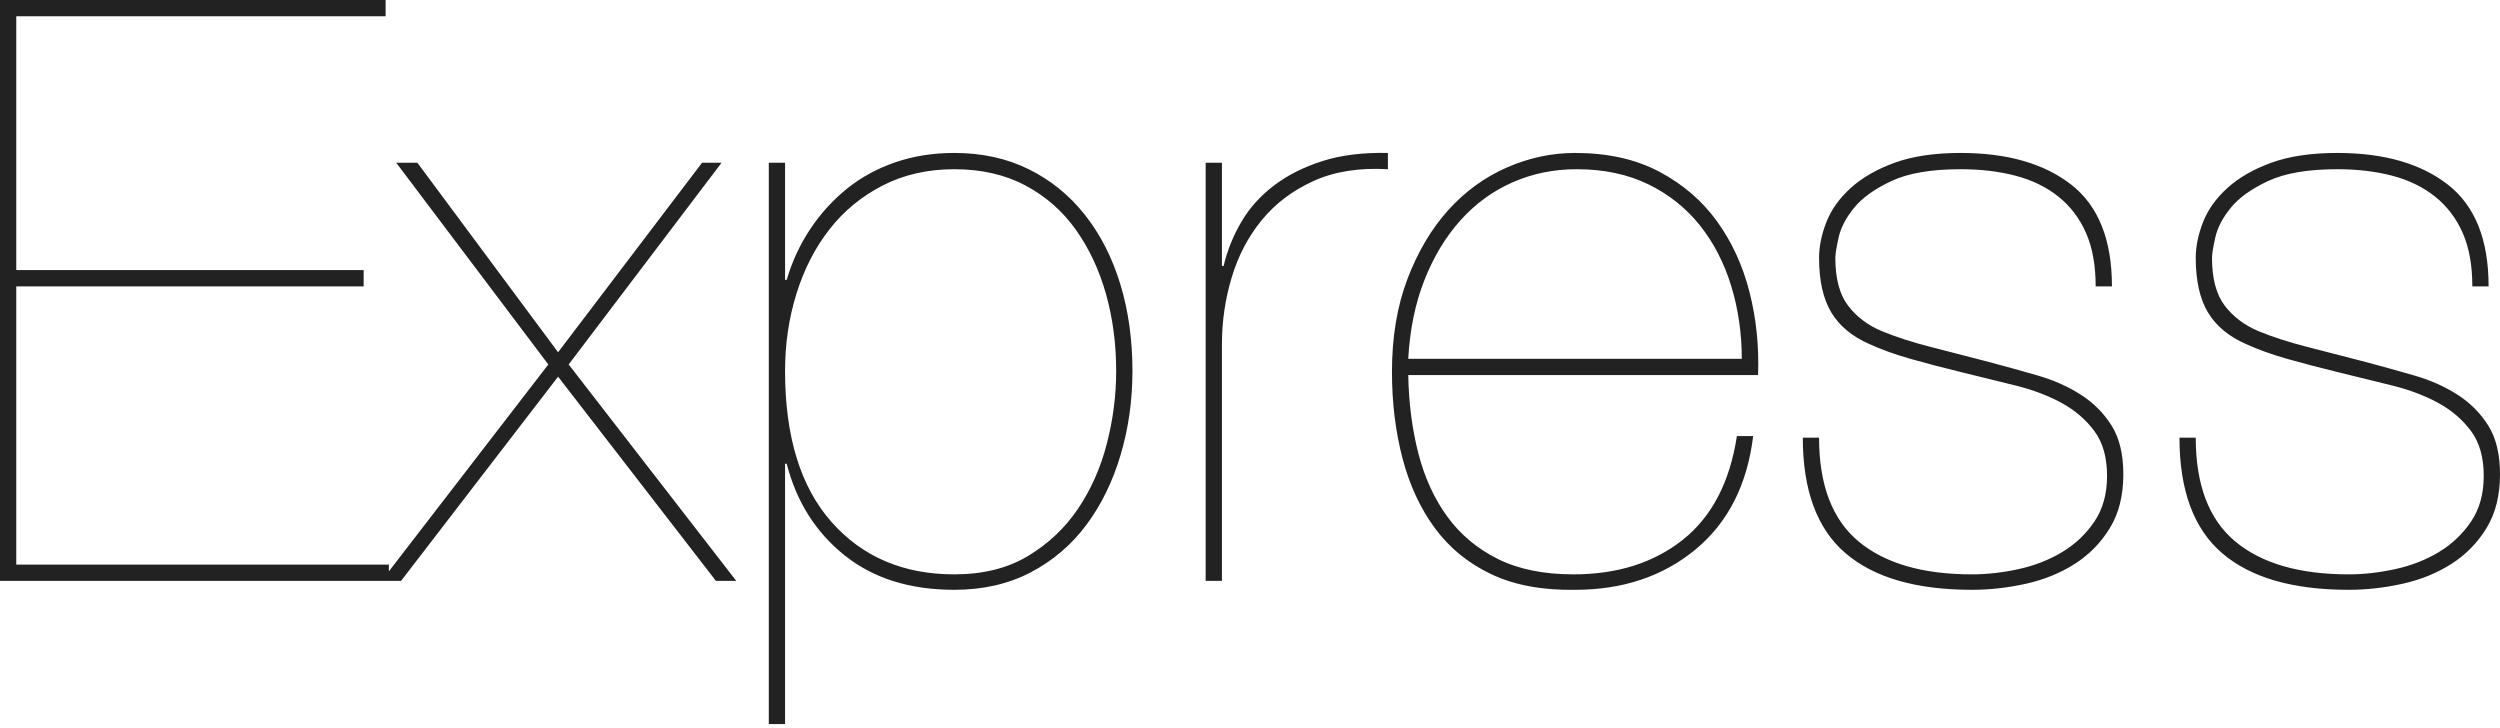
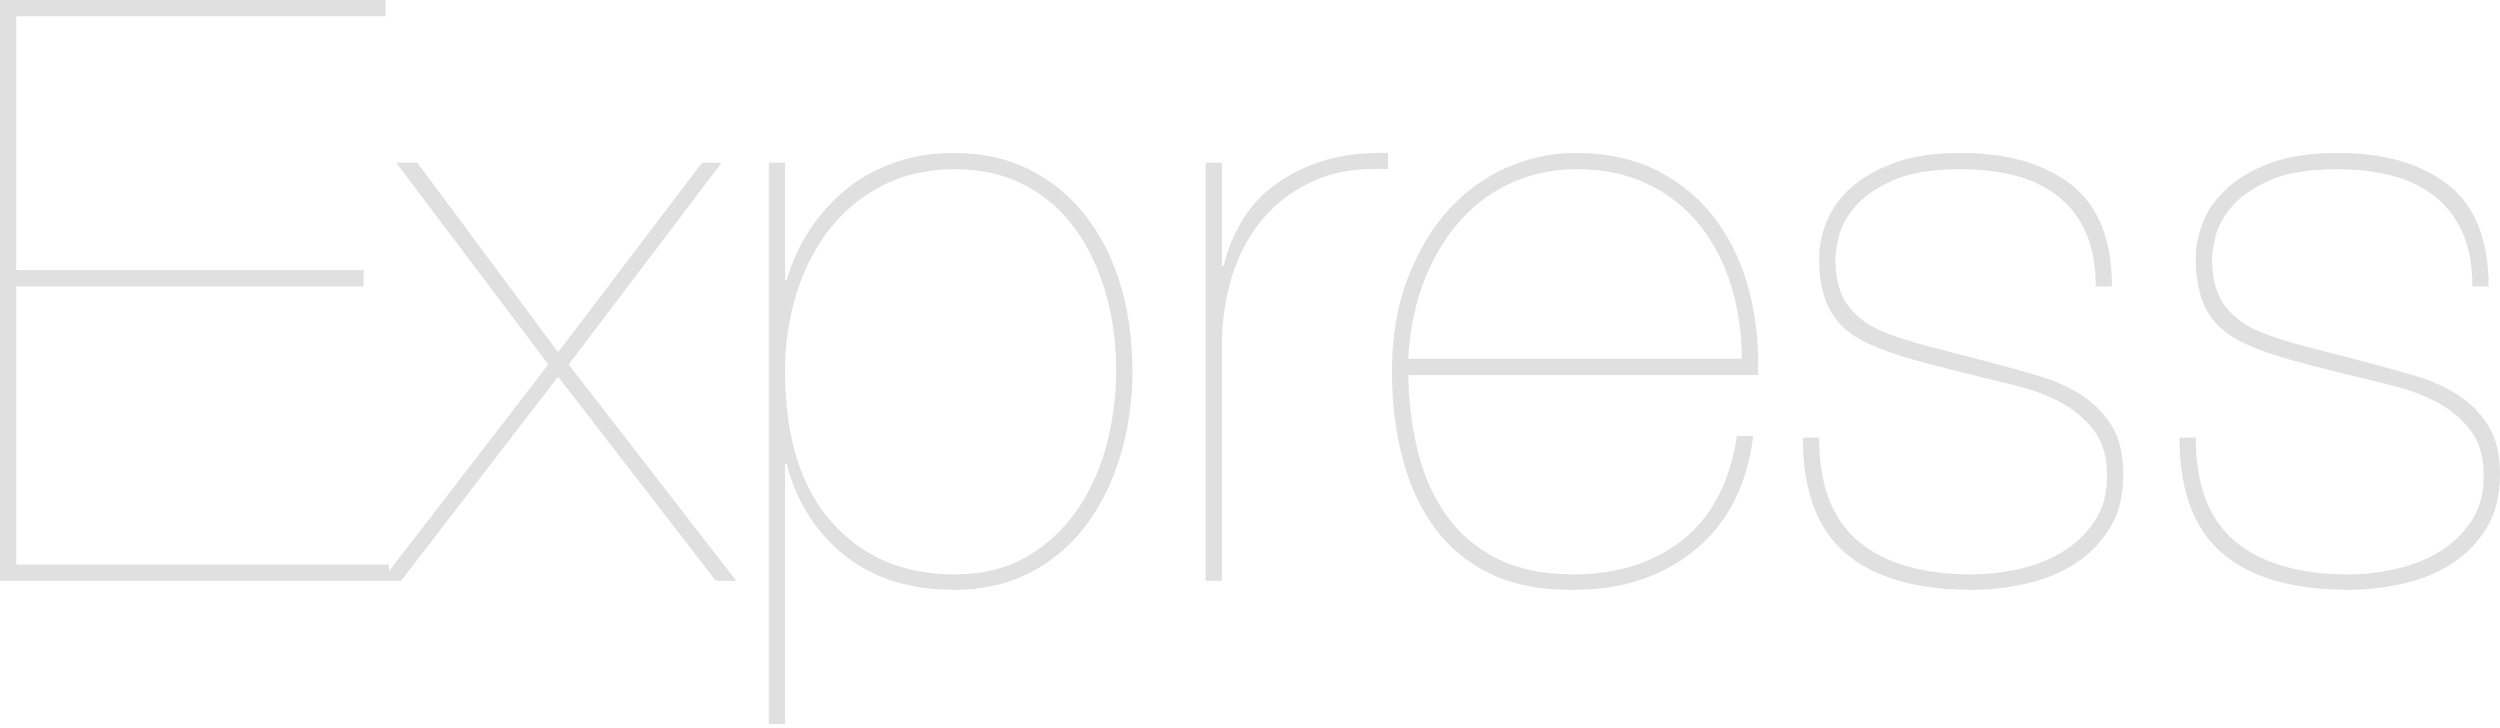
<svg xmlns="http://www.w3.org/2000/svg" width="512px" height="149px" viewBox="0 0 512 149" version="1.1" preserveAspectRatio="xMidYMid">
  <g>
-     <path d="M3.332,115.629 L3.332,58.648 L74.476,58.648 L74.476,55.315 L3.332,55.315 L3.332,3.332 L78.974,3.332 L78.974,0 L-3.55271368e-15,0 L-3.55271368e-15,118.961 L79.641,118.961 L79.641,115.629 L3.332,115.629 L3.332,115.629 Z M143.787,33.322 L114.296,72.143 L85.472,33.322 L81.14,33.322 L112.297,74.642 L78.141,118.961 L82.14,118.961 L114.296,77.142 L146.619,118.961 L150.784,118.961 L116.462,74.642 L147.785,33.322 L143.787,33.322 L143.787,33.322 Z M160.781,148.285 L160.781,94.969 L161.114,94.969 C163.114,102.744 167.057,108.992 172.944,113.713 C178.831,118.434 186.328,120.794 195.436,120.794 C201.323,120.794 206.544,119.6 211.098,117.212 C215.652,114.824 219.456,111.575 222.511,107.465 C225.565,103.355 227.898,98.579 229.509,93.136 C231.119,87.694 231.925,81.973 231.925,75.975 C231.925,69.533 231.091,63.59 229.425,58.148 C227.759,52.705 225.343,47.984 222.178,43.986 C219.012,39.987 215.18,36.877 210.681,34.655 C206.183,32.434 201.101,31.323 195.436,31.323 C191.104,31.323 187.078,31.962 183.357,33.239 C179.636,34.517 176.332,36.321 173.444,38.654 C170.556,40.987 168.056,43.736 165.946,46.901 C163.836,50.067 162.225,53.538 161.114,57.315 L160.781,57.315 L160.781,33.322 L157.449,33.322 L157.449,148.285 L160.781,148.285 L160.781,148.285 Z M195.436,117.628 C184.995,117.628 176.609,114.046 170.278,106.882 C163.947,99.718 160.781,89.415 160.781,75.975 C160.781,70.421 161.559,65.145 163.114,60.147 C164.669,55.149 166.918,50.761 169.861,46.985 C172.805,43.208 176.443,40.209 180.774,37.988 C185.106,35.766 189.994,34.655 195.436,34.655 C200.99,34.655 205.85,35.766 210.015,37.988 C214.18,40.209 217.624,43.236 220.345,47.068 C223.066,50.9 225.121,55.288 226.51,60.23 C227.898,65.173 228.592,70.421 228.592,75.975 C228.592,80.974 227.954,85.944 226.676,90.887 C225.399,95.83 223.427,100.273 220.761,104.216 C218.096,108.159 214.68,111.38 210.515,113.88 C206.349,116.379 201.323,117.628 195.436,117.628 L195.436,117.628 L195.436,117.628 Z M250.252,118.961 L250.252,70.477 C250.252,65.812 250.918,61.258 252.251,56.815 C253.584,52.372 255.639,48.456 258.416,45.069 C261.193,41.681 264.719,39.015 268.996,37.071 C273.272,35.127 278.354,34.322 284.241,34.655 L284.241,31.323 C279.131,31.212 274.661,31.767 270.829,32.989 C266.996,34.211 263.692,35.877 260.915,37.988 C258.138,40.098 255.917,42.569 254.251,45.402 C252.584,48.234 251.363,51.261 250.585,54.482 L250.252,54.482 L250.252,33.322 L246.92,33.322 L246.92,118.961 L250.252,118.961 L250.252,118.961 Z M288.406,76.808 L360.049,76.808 C360.272,70.921 359.688,65.257 358.3,59.814 C356.912,54.371 354.69,49.539 351.636,45.319 C348.581,41.098 344.638,37.71 339.806,35.155 C334.974,32.6 329.226,31.323 322.562,31.323 C317.785,31.323 313.12,32.323 308.566,34.322 C304.012,36.322 300.013,39.237 296.57,43.069 C293.127,46.901 290.35,51.594 288.24,57.148 C286.129,62.702 285.074,69.033 285.074,76.142 C285.074,82.473 285.796,88.388 287.24,93.886 C288.684,99.384 290.905,104.161 293.904,108.215 C296.903,112.269 300.763,115.407 305.484,117.628 C310.205,119.85 315.897,120.905 322.562,120.794 C332.336,120.794 340.556,118.045 347.22,112.547 C353.885,107.048 357.828,99.301 359.05,89.304 L355.718,89.304 C354.274,98.746 350.58,105.827 344.638,110.547 C338.695,115.268 331.226,117.628 322.228,117.628 C316.119,117.628 310.954,116.573 306.733,114.463 C302.513,112.352 299.069,109.464 296.404,105.799 C293.738,102.133 291.766,97.829 290.489,92.886 C289.211,87.944 288.517,82.584 288.406,76.808 L288.406,76.808 L288.406,76.808 Z M356.717,73.476 L288.406,73.476 C288.739,67.478 289.85,62.091 291.738,57.315 C293.627,52.538 296.098,48.456 299.153,45.069 C302.207,41.681 305.762,39.098 309.816,37.321 C313.87,35.544 318.23,34.655 322.895,34.655 C328.449,34.655 333.336,35.683 337.557,37.738 C341.778,39.793 345.304,42.597 348.137,46.152 C350.969,49.706 353.107,53.844 354.551,58.564 C355.995,63.285 356.717,68.256 356.717,73.476 L356.717,73.476 L356.717,73.476 Z M429.194,58.648 L432.526,58.648 C432.526,49.095 429.749,42.153 424.195,37.821 C418.641,33.489 411.088,31.323 401.536,31.323 C396.204,31.323 391.706,31.99 388.04,33.322 C384.375,34.655 381.376,36.377 379.043,38.487 C376.711,40.598 375.045,42.93 374.045,45.485 C373.045,48.04 372.545,50.484 372.545,52.816 C372.545,57.481 373.378,61.202 375.045,63.979 C376.711,66.756 379.321,68.922 382.875,70.477 C385.319,71.588 388.096,72.587 391.206,73.476 C394.316,74.365 397.926,75.309 402.036,76.308 C405.701,77.197 409.311,78.086 412.866,78.974 C416.42,79.863 419.558,81.057 422.279,82.556 C425.001,84.056 427.222,85.972 428.944,88.305 C430.665,90.637 431.526,93.692 431.526,97.468 C431.526,101.134 430.665,104.244 428.944,106.799 C427.222,109.353 425.028,111.436 422.363,113.047 C419.697,114.657 416.725,115.823 413.449,116.545 C410.172,117.267 406.979,117.628 403.869,117.628 C393.761,117.628 386.013,115.379 380.626,110.881 C375.239,106.382 372.545,99.301 372.545,89.637 L369.213,89.637 C369.213,100.412 372.129,108.298 377.96,113.296 C383.792,118.295 392.428,120.794 403.869,120.794 C407.534,120.794 411.227,120.377 414.948,119.544 C418.669,118.711 422.002,117.351 424.945,115.462 C427.889,113.574 430.277,111.131 432.109,108.131 C433.942,105.132 434.858,101.467 434.858,97.135 C434.858,93.025 434.053,89.693 432.443,87.138 C430.832,84.584 428.722,82.473 426.111,80.807 C423.501,79.141 420.558,77.836 417.281,76.892 C414.004,75.947 410.7,75.031 407.367,74.143 C402.702,72.921 398.62,71.865 395.121,70.977 C391.623,70.088 388.374,69.033 385.375,67.811 C382.487,66.589 380.182,64.84 378.46,62.563 C376.738,60.286 375.878,57.037 375.878,52.816 C375.878,52.039 376.1,50.65 376.544,48.651 C376.988,46.651 378.044,44.624 379.71,42.569 C381.376,40.515 383.931,38.682 387.374,37.071 C390.817,35.461 395.538,34.655 401.536,34.655 C405.646,34.655 409.394,35.1 412.782,35.988 C416.17,36.877 419.086,38.293 421.529,40.237 C423.973,42.181 425.861,44.652 427.194,47.651 C428.527,50.65 429.194,54.316 429.194,58.648 L429.194,58.648 L429.194,58.648 Z M506.335,58.648 L509.667,58.648 C509.667,49.095 506.891,42.153 501.337,37.821 C495.783,33.489 488.23,31.323 478.678,31.323 C473.346,31.323 468.847,31.99 465.182,33.322 C461.516,34.655 458.517,36.377 456.185,38.487 C453.852,40.598 452.186,42.93 451.186,45.485 C450.187,48.04 449.687,50.484 449.687,52.816 C449.687,57.481 450.52,61.202 452.186,63.979 C453.852,66.756 456.463,68.922 460.017,70.477 C462.461,71.588 465.237,72.587 468.348,73.476 C471.458,74.365 475.068,75.309 479.177,76.308 C482.843,77.197 486.453,78.086 490.007,78.974 C493.562,79.863 496.699,81.057 499.421,82.556 C502.142,84.056 504.364,85.972 506.085,88.305 C507.807,90.637 508.668,93.692 508.668,97.468 C508.668,101.134 507.807,104.244 506.085,106.799 C504.364,109.353 502.17,111.436 499.504,113.047 C496.838,114.657 493.867,115.823 490.59,116.545 C487.314,117.267 484.12,117.628 481.01,117.628 C470.902,117.628 463.155,115.379 457.768,110.881 C452.38,106.382 449.687,99.301 449.687,89.637 L446.355,89.637 C446.355,100.412 449.27,108.298 455.102,113.296 C460.933,118.295 469.569,120.794 481.01,120.794 C484.676,120.794 488.369,120.377 492.09,119.544 C495.811,118.711 499.143,117.351 502.087,115.462 C505.03,113.574 507.418,111.131 509.251,108.131 C511.084,105.132 512,101.467 512,97.135 C512,93.025 511.195,89.693 509.584,87.138 C507.974,84.584 505.863,82.473 503.253,80.807 C500.643,79.141 497.699,77.836 494.422,76.892 C491.146,75.947 487.841,75.031 484.509,74.143 C479.844,72.921 475.762,71.865 472.263,70.977 C468.764,70.088 465.515,69.033 462.516,67.811 C459.628,66.589 457.323,64.84 455.602,62.563 C453.88,60.286 453.019,57.037 453.019,52.816 C453.019,52.039 453.241,50.65 453.686,48.651 C454.13,46.651 455.185,44.624 456.851,42.569 C458.517,40.515 461.072,38.682 464.515,37.071 C467.959,35.461 472.679,34.655 478.678,34.655 C482.787,34.655 486.536,35.1 489.924,35.988 C493.312,36.877 496.227,38.293 498.671,40.237 C501.115,42.181 503.003,44.652 504.336,47.651 C505.669,50.65 506.335,54.316 506.335,58.648 L506.335,58.648 L506.335,58.648 Z" fill="#222222" />
+     <path d="M3.332,115.629 L3.332,58.648 L74.476,58.648 L74.476,55.315 L3.332,55.315 L3.332,3.332 L78.974,3.332 L78.974,0 L-3.55271368e-15,0 L-3.55271368e-15,118.961 L79.641,118.961 L79.641,115.629 L3.332,115.629 L3.332,115.629 Z M143.787,33.322 L114.296,72.143 L85.472,33.322 L81.14,33.322 L112.297,74.642 L78.141,118.961 L82.14,118.961 L114.296,77.142 L146.619,118.961 L150.784,118.961 L116.462,74.642 L147.785,33.322 L143.787,33.322 L143.787,33.322 Z M160.781,148.285 L160.781,94.969 L161.114,94.969 C163.114,102.744 167.057,108.992 172.944,113.713 C178.831,118.434 186.328,120.794 195.436,120.794 C201.323,120.794 206.544,119.6 211.098,117.212 C215.652,114.824 219.456,111.575 222.511,107.465 C225.565,103.355 227.898,98.579 229.509,93.136 C231.119,87.694 231.925,81.973 231.925,75.975 C231.925,69.533 231.091,63.59 229.425,58.148 C227.759,52.705 225.343,47.984 222.178,43.986 C219.012,39.987 215.18,36.877 210.681,34.655 C206.183,32.434 201.101,31.323 195.436,31.323 C191.104,31.323 187.078,31.962 183.357,33.239 C179.636,34.517 176.332,36.321 173.444,38.654 C170.556,40.987 168.056,43.736 165.946,46.901 C163.836,50.067 162.225,53.538 161.114,57.315 L160.781,57.315 L160.781,33.322 L157.449,33.322 L157.449,148.285 L160.781,148.285 L160.781,148.285 Z M195.436,117.628 C184.995,117.628 176.609,114.046 170.278,106.882 C163.947,99.718 160.781,89.415 160.781,75.975 C160.781,70.421 161.559,65.145 163.114,60.147 C164.669,55.149 166.918,50.761 169.861,46.985 C172.805,43.208 176.443,40.209 180.774,37.988 C185.106,35.766 189.994,34.655 195.436,34.655 C200.99,34.655 205.85,35.766 210.015,37.988 C214.18,40.209 217.624,43.236 220.345,47.068 C223.066,50.9 225.121,55.288 226.51,60.23 C227.898,65.173 228.592,70.421 228.592,75.975 C228.592,80.974 227.954,85.944 226.676,90.887 C225.399,95.83 223.427,100.273 220.761,104.216 C218.096,108.159 214.68,111.38 210.515,113.88 C206.349,116.379 201.323,117.628 195.436,117.628 L195.436,117.628 L195.436,117.628 Z M250.252,118.961 L250.252,70.477 C250.252,65.812 250.918,61.258 252.251,56.815 C253.584,52.372 255.639,48.456 258.416,45.069 C261.193,41.681 264.719,39.015 268.996,37.071 C273.272,35.127 278.354,34.322 284.241,34.655 L284.241,31.323 C279.131,31.212 274.661,31.767 270.829,32.989 C266.996,34.211 263.692,35.877 260.915,37.988 C258.138,40.098 255.917,42.569 254.251,45.402 C252.584,48.234 251.363,51.261 250.585,54.482 L250.252,54.482 L250.252,33.322 L246.92,33.322 L246.92,118.961 L250.252,118.961 L250.252,118.961 Z M288.406,76.808 L360.049,76.808 C360.272,70.921 359.688,65.257 358.3,59.814 C356.912,54.371 354.69,49.539 351.636,45.319 C348.581,41.098 344.638,37.71 339.806,35.155 C334.974,32.6 329.226,31.323 322.562,31.323 C317.785,31.323 313.12,32.323 308.566,34.322 C304.012,36.322 300.013,39.237 296.57,43.069 C293.127,46.901 290.35,51.594 288.24,57.148 C286.129,62.702 285.074,69.033 285.074,76.142 C285.074,82.473 285.796,88.388 287.24,93.886 C288.684,99.384 290.905,104.161 293.904,108.215 C296.903,112.269 300.763,115.407 305.484,117.628 C310.205,119.85 315.897,120.905 322.562,120.794 C332.336,120.794 340.556,118.045 347.22,112.547 C353.885,107.048 357.828,99.301 359.05,89.304 L355.718,89.304 C354.274,98.746 350.58,105.827 344.638,110.547 C338.695,115.268 331.226,117.628 322.228,117.628 C316.119,117.628 310.954,116.573 306.733,114.463 C302.513,112.352 299.069,109.464 296.404,105.799 C293.738,102.133 291.766,97.829 290.489,92.886 C289.211,87.944 288.517,82.584 288.406,76.808 L288.406,76.808 L288.406,76.808 Z M356.717,73.476 L288.406,73.476 C288.739,67.478 289.85,62.091 291.738,57.315 C293.627,52.538 296.098,48.456 299.153,45.069 C302.207,41.681 305.762,39.098 309.816,37.321 C313.87,35.544 318.23,34.655 322.895,34.655 C328.449,34.655 333.336,35.683 337.557,37.738 C341.778,39.793 345.304,42.597 348.137,46.152 C350.969,49.706 353.107,53.844 354.551,58.564 C355.995,63.285 356.717,68.256 356.717,73.476 L356.717,73.476 L356.717,73.476 Z M429.194,58.648 L432.526,58.648 C432.526,49.095 429.749,42.153 424.195,37.821 C418.641,33.489 411.088,31.323 401.536,31.323 C396.204,31.323 391.706,31.99 388.04,33.322 C384.375,34.655 381.376,36.377 379.043,38.487 C376.711,40.598 375.045,42.93 374.045,45.485 C373.045,48.04 372.545,50.484 372.545,52.816 C372.545,57.481 373.378,61.202 375.045,63.979 C376.711,66.756 379.321,68.922 382.875,70.477 C385.319,71.588 388.096,72.587 391.206,73.476 C394.316,74.365 397.926,75.309 402.036,76.308 C405.701,77.197 409.311,78.086 412.866,78.974 C416.42,79.863 419.558,81.057 422.279,82.556 C425.001,84.056 427.222,85.972 428.944,88.305 C430.665,90.637 431.526,93.692 431.526,97.468 C431.526,101.134 430.665,104.244 428.944,106.799 C427.222,109.353 425.028,111.436 422.363,113.047 C419.697,114.657 416.725,115.823 413.449,116.545 C410.172,117.267 406.979,117.628 403.869,117.628 C393.761,117.628 386.013,115.379 380.626,110.881 C375.239,106.382 372.545,99.301 372.545,89.637 L369.213,89.637 C369.213,100.412 372.129,108.298 377.96,113.296 C383.792,118.295 392.428,120.794 403.869,120.794 C407.534,120.794 411.227,120.377 414.948,119.544 C418.669,118.711 422.002,117.351 424.945,115.462 C427.889,113.574 430.277,111.131 432.109,108.131 C433.942,105.132 434.858,101.467 434.858,97.135 C434.858,93.025 434.053,89.693 432.443,87.138 C430.832,84.584 428.722,82.473 426.111,80.807 C423.501,79.141 420.558,77.836 417.281,76.892 C414.004,75.947 410.7,75.031 407.367,74.143 C402.702,72.921 398.62,71.865 395.121,70.977 C391.623,70.088 388.374,69.033 385.375,67.811 C382.487,66.589 380.182,64.84 378.46,62.563 C376.738,60.286 375.878,57.037 375.878,52.816 C375.878,52.039 376.1,50.65 376.544,48.651 C376.988,46.651 378.044,44.624 379.71,42.569 C381.376,40.515 383.931,38.682 387.374,37.071 C390.817,35.461 395.538,34.655 401.536,34.655 C405.646,34.655 409.394,35.1 412.782,35.988 C416.17,36.877 419.086,38.293 421.529,40.237 C423.973,42.181 425.861,44.652 427.194,47.651 C428.527,50.65 429.194,54.316 429.194,58.648 L429.194,58.648 L429.194,58.648 Z M506.335,58.648 L509.667,58.648 C509.667,49.095 506.891,42.153 501.337,37.821 C495.783,33.489 488.23,31.323 478.678,31.323 C473.346,31.323 468.847,31.99 465.182,33.322 C461.516,34.655 458.517,36.377 456.185,38.487 C453.852,40.598 452.186,42.93 451.186,45.485 C450.187,48.04 449.687,50.484 449.687,52.816 C449.687,57.481 450.52,61.202 452.186,63.979 C453.852,66.756 456.463,68.922 460.017,70.477 C462.461,71.588 465.237,72.587 468.348,73.476 C471.458,74.365 475.068,75.309 479.177,76.308 C482.843,77.197 486.453,78.086 490.007,78.974 C493.562,79.863 496.699,81.057 499.421,82.556 C502.142,84.056 504.364,85.972 506.085,88.305 C507.807,90.637 508.668,93.692 508.668,97.468 C508.668,101.134 507.807,104.244 506.085,106.799 C504.364,109.353 502.17,111.436 499.504,113.047 C496.838,114.657 493.867,115.823 490.59,116.545 C487.314,117.267 484.12,117.628 481.01,117.628 C470.902,117.628 463.155,115.379 457.768,110.881 C452.38,106.382 449.687,99.301 449.687,89.637 L446.355,89.637 C446.355,100.412 449.27,108.298 455.102,113.296 C460.933,118.295 469.569,120.794 481.01,120.794 C484.676,120.794 488.369,120.377 492.09,119.544 C495.811,118.711 499.143,117.351 502.087,115.462 C505.03,113.574 507.418,111.131 509.251,108.131 C511.084,105.132 512,101.467 512,97.135 C512,93.025 511.195,89.693 509.584,87.138 C507.974,84.584 505.863,82.473 503.253,80.807 C500.643,79.141 497.699,77.836 494.422,76.892 C491.146,75.947 487.841,75.031 484.509,74.143 C479.844,72.921 475.762,71.865 472.263,70.977 C468.764,70.088 465.515,69.033 462.516,67.811 C459.628,66.589 457.323,64.84 455.602,62.563 C453.88,60.286 453.019,57.037 453.019,52.816 C453.019,52.039 453.241,50.65 453.686,48.651 C454.13,46.651 455.185,44.624 456.851,42.569 C458.517,40.515 461.072,38.682 464.515,37.071 C467.959,35.461 472.679,34.655 478.678,34.655 C482.787,34.655 486.536,35.1 489.924,35.988 C493.312,36.877 496.227,38.293 498.671,40.237 C501.115,42.181 503.003,44.652 504.336,47.651 C505.669,50.65 506.335,54.316 506.335,58.648 L506.335,58.648 L506.335,58.648 Z" fill="#E0E0E0" />
  </g>
</svg>
